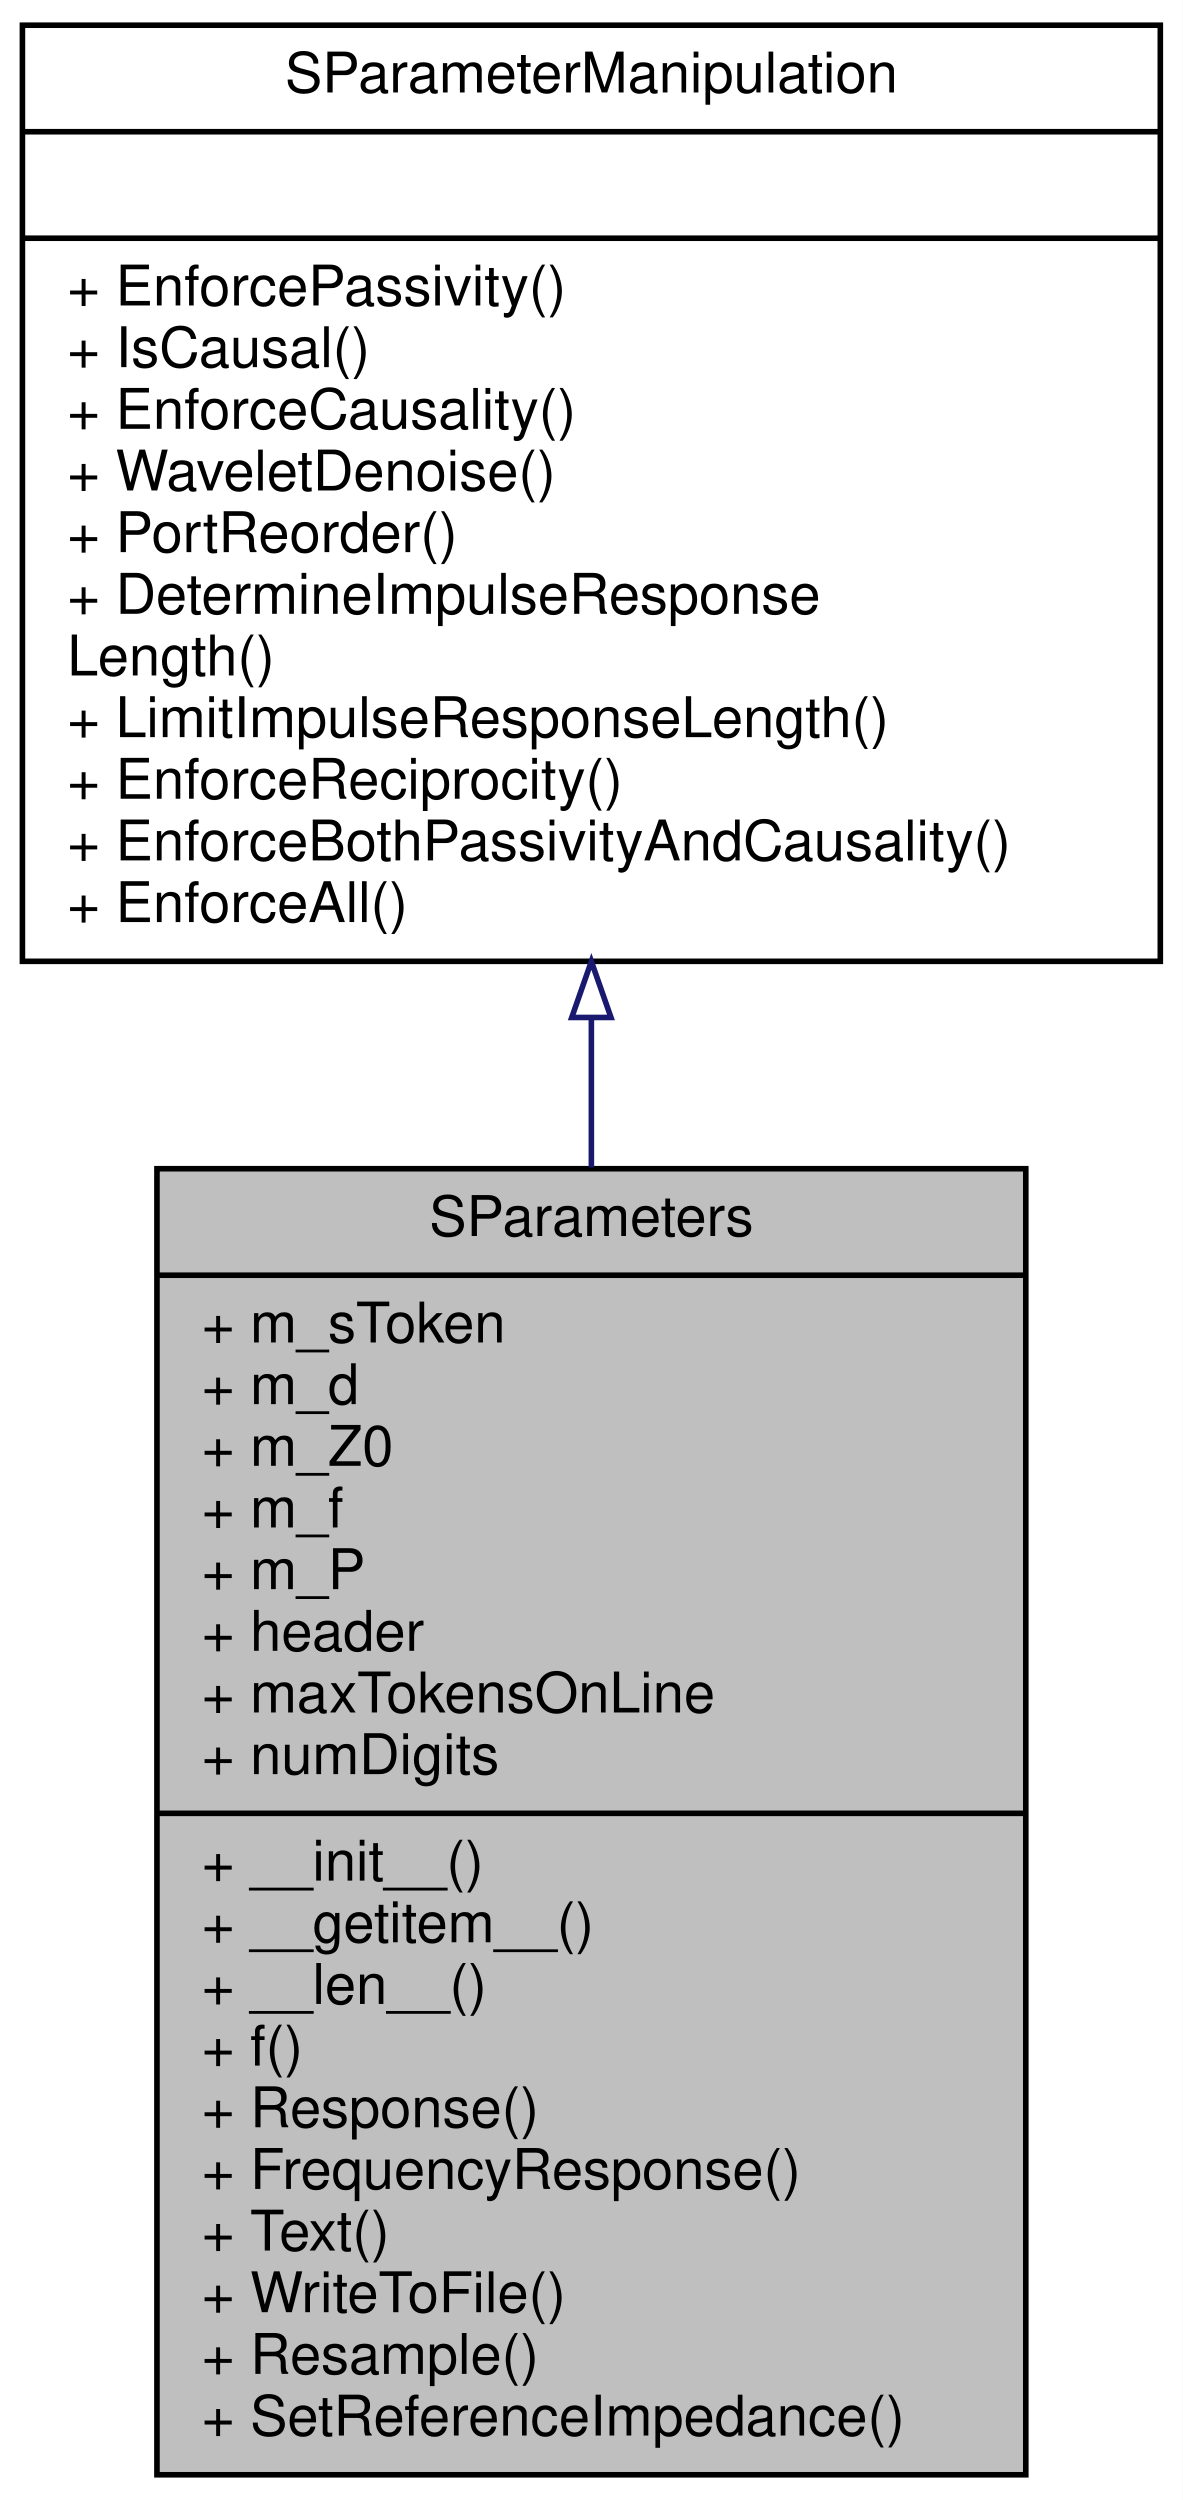
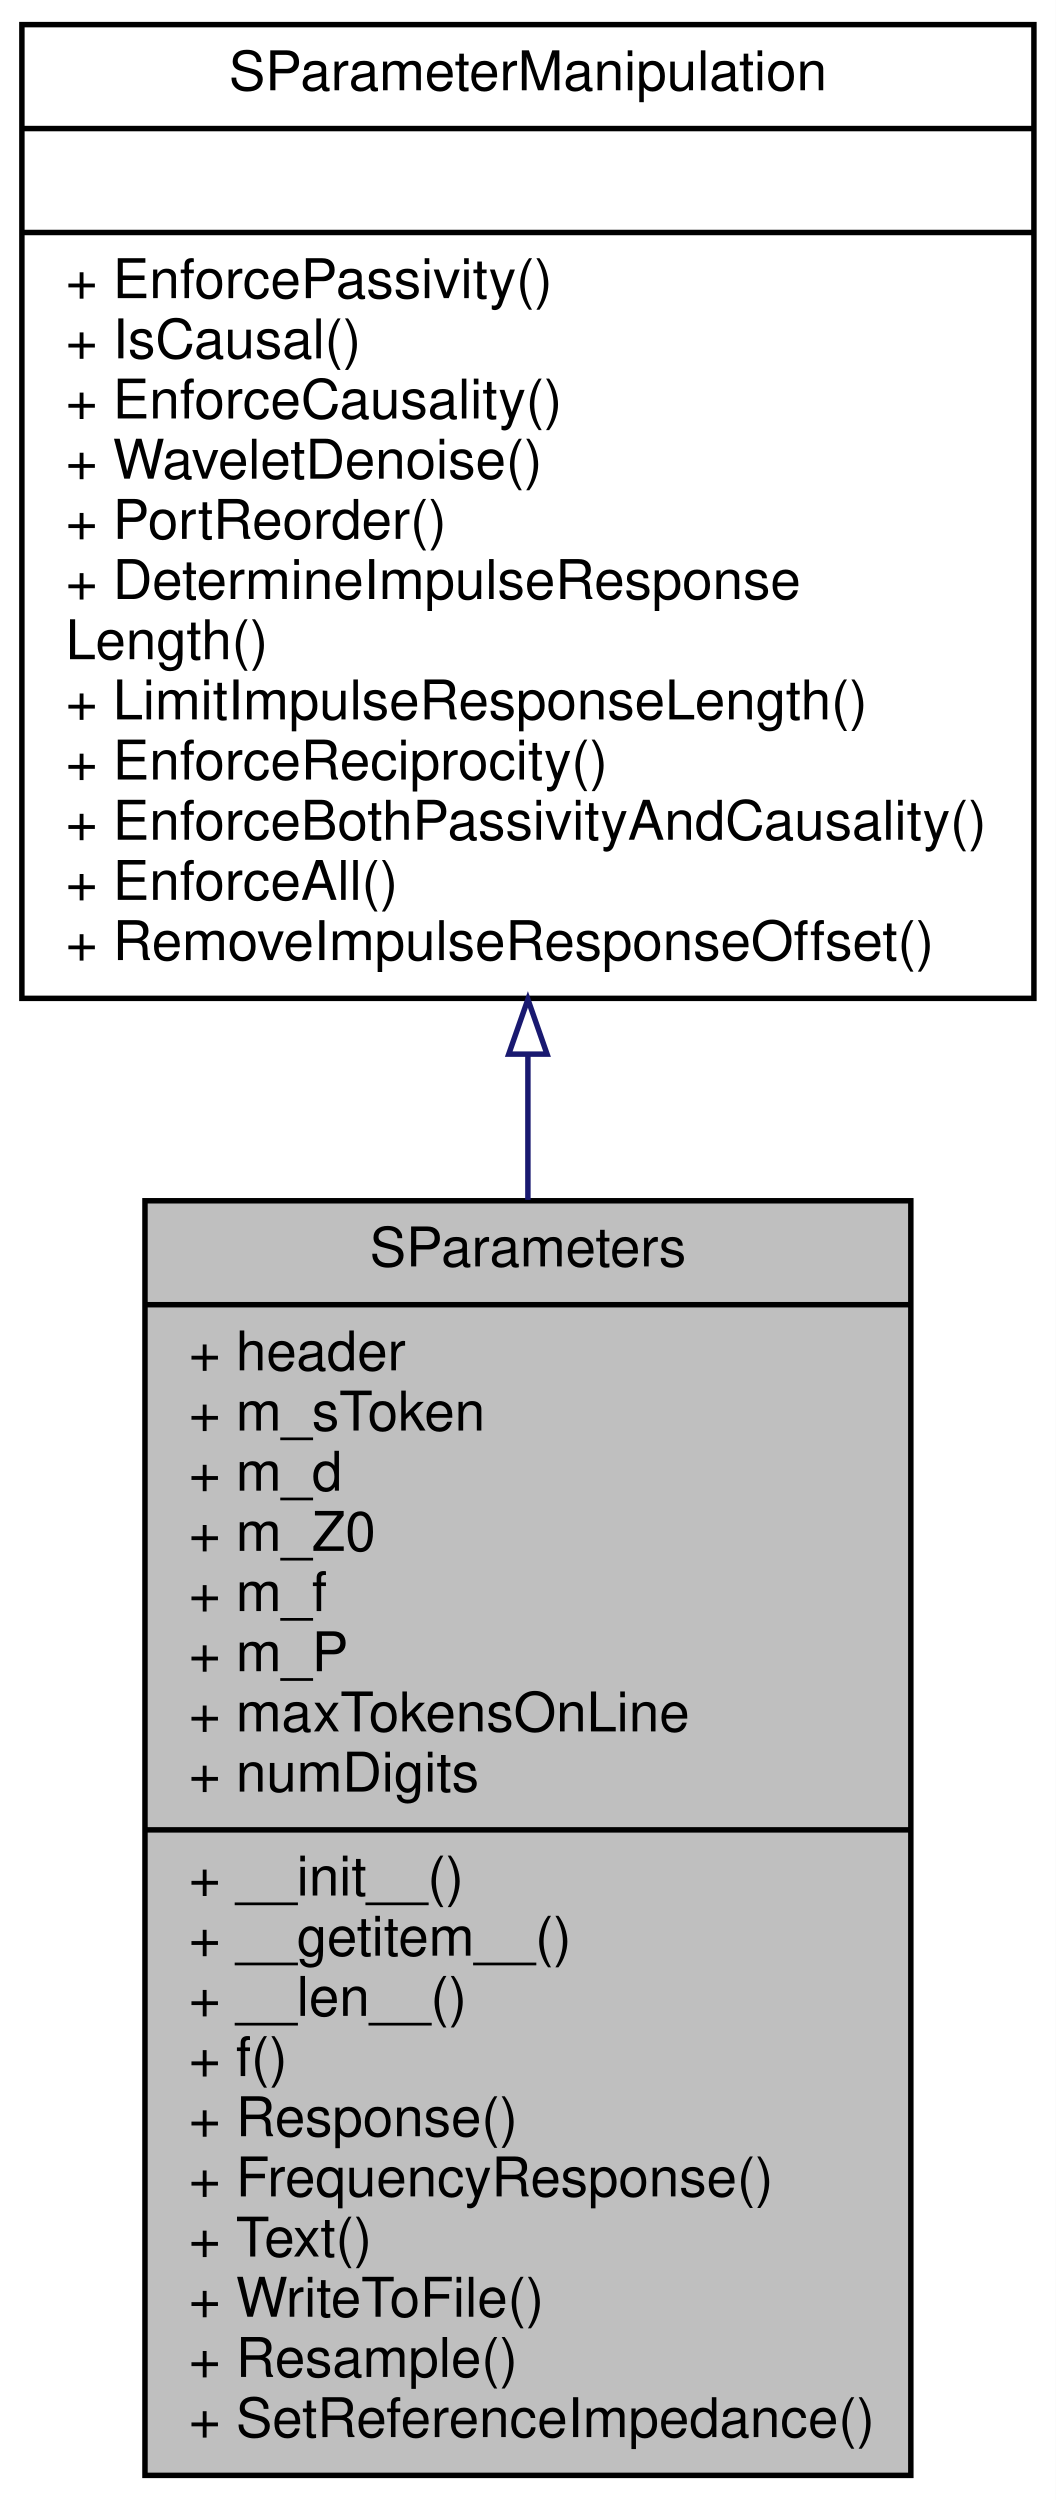
- <svg xmlns="http://www.w3.org/2000/svg" xmlns:xlink="http://www.w3.org/1999/xlink" width="211pt" height="446pt" viewBox="0.00 0.00 211.00 446.00">
-   <g id="graph0" class="graph" transform="scale(1 1) rotate(0) translate(4 442)">
-     <polygon fill="white" stroke="transparent" points="-4,4 -4,-442 207,-442 207,4 -4,4" />
+ <svg xmlns="http://www.w3.org/2000/svg" xmlns:xlink="http://www.w3.org/1999/xlink" width="193pt" height="457pt" viewBox="0.00 0.00 193.00 457.00">
+   <g id="graph0" class="graph" transform="scale(1 1) rotate(0) translate(4 453)">
+     <polygon fill="white" stroke="transparent" points="-4,4 -4,-453 189,-453 189,4 -4,4" />
    <g id="node1" class="node">
      <g id="a_node1">
        <a xlink:title="Class containing s-parameters.">
-           <polygon fill="#bfbfbf" stroke="black" points="24,-0.5 24,-233.5 179,-233.5 179,-0.5 24,-0.5" />
-           <text text-anchor="middle" x="101.5" y="-221.5" font-family="Helvetica,sans-Serif" font-size="10.00">SParameters</text>
-           <polyline fill="none" stroke="black" points="24,-214.5 179,-214.5 " />
-           <text text-anchor="start" x="32" y="-202.5" font-family="Helvetica,sans-Serif" font-size="10.00">+ m_sToken</text>
-           <text text-anchor="start" x="32" y="-191.5" font-family="Helvetica,sans-Serif" font-size="10.00">+ m_d</text>
-           <text text-anchor="start" x="32" y="-180.5" font-family="Helvetica,sans-Serif" font-size="10.00">+ m_Z0</text>
-           <text text-anchor="start" x="32" y="-169.5" font-family="Helvetica,sans-Serif" font-size="10.00">+ m_f</text>
-           <text text-anchor="start" x="32" y="-158.5" font-family="Helvetica,sans-Serif" font-size="10.00">+ m_P</text>
-           <text text-anchor="start" x="32" y="-147.5" font-family="Helvetica,sans-Serif" font-size="10.00">+ header</text>
-           <text text-anchor="start" x="32" y="-136.5" font-family="Helvetica,sans-Serif" font-size="10.00">+ maxTokensOnLine</text>
-           <text text-anchor="start" x="32" y="-125.5" font-family="Helvetica,sans-Serif" font-size="10.00">+ numDigits</text>
-           <polyline fill="none" stroke="black" points="24,-118.5 179,-118.5 " />
-           <text text-anchor="start" x="32" y="-106.5" font-family="Helvetica,sans-Serif" font-size="10.00">+ __init__()</text>
-           <text text-anchor="start" x="32" y="-95.5" font-family="Helvetica,sans-Serif" font-size="10.00">+ __getitem__()</text>
-           <text text-anchor="start" x="32" y="-84.5" font-family="Helvetica,sans-Serif" font-size="10.00">+ __len__()</text>
-           <text text-anchor="start" x="32" y="-73.5" font-family="Helvetica,sans-Serif" font-size="10.00">+ f()</text>
-           <text text-anchor="start" x="32" y="-62.5" font-family="Helvetica,sans-Serif" font-size="10.00">+ Response()</text>
-           <text text-anchor="start" x="32" y="-51.5" font-family="Helvetica,sans-Serif" font-size="10.00">+ FrequencyResponse()</text>
-           <text text-anchor="start" x="32" y="-40.5" font-family="Helvetica,sans-Serif" font-size="10.00">+ Text()</text>
-           <text text-anchor="start" x="32" y="-29.5" font-family="Helvetica,sans-Serif" font-size="10.00">+ WriteToFile()</text>
-           <text text-anchor="start" x="32" y="-18.5" font-family="Helvetica,sans-Serif" font-size="10.00">+ Resample()</text>
-           <text text-anchor="start" x="32" y="-7.5" font-family="Helvetica,sans-Serif" font-size="10.00">+ SetReferenceImpedance()</text>
+           <polygon fill="#bfbfbf" stroke="black" points="22.5,-0.5 22.5,-233.5 162.5,-233.5 162.5,-0.5 22.5,-0.5" />
+           <text text-anchor="middle" x="92.5" y="-221.5" font-family="Helvetica,sans-Serif" font-size="10.00">SParameters</text>
+           <polyline fill="none" stroke="black" points="22.5,-214.5 162.5,-214.5 " />
+           <text text-anchor="start" x="30.5" y="-202.5" font-family="Helvetica,sans-Serif" font-size="10.00">+ header</text>
+           <text text-anchor="start" x="30.5" y="-191.5" font-family="Helvetica,sans-Serif" font-size="10.00">+ m_sToken</text>
+           <text text-anchor="start" x="30.5" y="-180.5" font-family="Helvetica,sans-Serif" font-size="10.00">+ m_d</text>
+           <text text-anchor="start" x="30.5" y="-169.5" font-family="Helvetica,sans-Serif" font-size="10.00">+ m_Z0</text>
+           <text text-anchor="start" x="30.5" y="-158.5" font-family="Helvetica,sans-Serif" font-size="10.00">+ m_f</text>
+           <text text-anchor="start" x="30.5" y="-147.5" font-family="Helvetica,sans-Serif" font-size="10.00">+ m_P</text>
+           <text text-anchor="start" x="30.5" y="-136.5" font-family="Helvetica,sans-Serif" font-size="10.00">+ maxTokensOnLine</text>
+           <text text-anchor="start" x="30.5" y="-125.5" font-family="Helvetica,sans-Serif" font-size="10.00">+ numDigits</text>
+           <polyline fill="none" stroke="black" points="22.5,-118.5 162.5,-118.5 " />
+           <text text-anchor="start" x="30.5" y="-106.5" font-family="Helvetica,sans-Serif" font-size="10.00">+ __init__()</text>
+           <text text-anchor="start" x="30.5" y="-95.5" font-family="Helvetica,sans-Serif" font-size="10.00">+ __getitem__()</text>
+           <text text-anchor="start" x="30.5" y="-84.5" font-family="Helvetica,sans-Serif" font-size="10.00">+ __len__()</text>
+           <text text-anchor="start" x="30.5" y="-73.5" font-family="Helvetica,sans-Serif" font-size="10.00">+ f()</text>
+           <text text-anchor="start" x="30.5" y="-62.5" font-family="Helvetica,sans-Serif" font-size="10.00">+ Response()</text>
+           <text text-anchor="start" x="30.5" y="-51.5" font-family="Helvetica,sans-Serif" font-size="10.00">+ FrequencyResponse()</text>
+           <text text-anchor="start" x="30.5" y="-40.5" font-family="Helvetica,sans-Serif" font-size="10.00">+ Text()</text>
+           <text text-anchor="start" x="30.5" y="-29.5" font-family="Helvetica,sans-Serif" font-size="10.00">+ WriteToFile()</text>
+           <text text-anchor="start" x="30.5" y="-18.5" font-family="Helvetica,sans-Serif" font-size="10.00">+ Resample()</text>
+           <text text-anchor="start" x="30.5" y="-7.5" font-family="Helvetica,sans-Serif" font-size="10.00">+ SetReferenceImpedance()</text>
        </a>
      </g>
    </g>
    <g id="node2" class="node">
      <g id="a_node2">
        <a xlink:href="classSignalIntegrity_1_1Lib_1_1SParameters_1_1SParameterManipulation_1_1SParameterManipulation.xhtml" target="_top" xlink:title="Class for manipulations on s-parameters involving passivity, causality, etc.">
-           <polygon fill="white" stroke="black" points="0,-270.5 0,-437.5 203,-437.5 203,-270.5 0,-270.5" />
-           <text text-anchor="middle" x="101.5" y="-425.5" font-family="Helvetica,sans-Serif" font-size="10.00">SParameterManipulation</text>
-           <polyline fill="none" stroke="black" points="0,-418.5 203,-418.5 " />
-           <text text-anchor="middle" x="101.5" y="-406.5" font-family="Helvetica,sans-Serif" font-size="10.00"> </text>
-           <polyline fill="none" stroke="black" points="0,-399.5 203,-399.5 " />
-           <text text-anchor="start" x="8" y="-387.5" font-family="Helvetica,sans-Serif" font-size="10.00">+ EnforcePassivity()</text>
-           <text text-anchor="start" x="8" y="-376.5" font-family="Helvetica,sans-Serif" font-size="10.00">+ IsCausal()</text>
-           <text text-anchor="start" x="8" y="-365.5" font-family="Helvetica,sans-Serif" font-size="10.00">+ EnforceCausality()</text>
-           <text text-anchor="start" x="8" y="-354.5" font-family="Helvetica,sans-Serif" font-size="10.00">+ WaveletDenoise()</text>
-           <text text-anchor="start" x="8" y="-343.5" font-family="Helvetica,sans-Serif" font-size="10.00">+ PortReorder()</text>
-           <text text-anchor="start" x="8" y="-332.5" font-family="Helvetica,sans-Serif" font-size="10.00">+ DetermineImpulseResponse</text>
-           <text text-anchor="start" x="8" y="-321.5" font-family="Helvetica,sans-Serif" font-size="10.00">Length()</text>
-           <text text-anchor="start" x="8" y="-310.5" font-family="Helvetica,sans-Serif" font-size="10.00">+ LimitImpulseResponseLength()</text>
-           <text text-anchor="start" x="8" y="-299.5" font-family="Helvetica,sans-Serif" font-size="10.00">+ EnforceReciprocity()</text>
-           <text text-anchor="start" x="8" y="-288.5" font-family="Helvetica,sans-Serif" font-size="10.00">+ EnforceBothPassivityAndCausality()</text>
-           <text text-anchor="start" x="8" y="-277.5" font-family="Helvetica,sans-Serif" font-size="10.00">+ EnforceAll()</text>
+           <polygon fill="white" stroke="black" points="0,-270.5 0,-448.5 185,-448.5 185,-270.5 0,-270.5" />
+           <text text-anchor="middle" x="92.5" y="-436.5" font-family="Helvetica,sans-Serif" font-size="10.00">SParameterManipulation</text>
+           <polyline fill="none" stroke="black" points="0,-429.5 185,-429.5 " />
+           <text text-anchor="middle" x="92.5" y="-417.5" font-family="Helvetica,sans-Serif" font-size="10.00"> </text>
+           <polyline fill="none" stroke="black" points="0,-410.5 185,-410.5 " />
+           <text text-anchor="start" x="8" y="-398.5" font-family="Helvetica,sans-Serif" font-size="10.00">+ EnforcePassivity()</text>
+           <text text-anchor="start" x="8" y="-387.5" font-family="Helvetica,sans-Serif" font-size="10.00">+ IsCausal()</text>
+           <text text-anchor="start" x="8" y="-376.5" font-family="Helvetica,sans-Serif" font-size="10.00">+ EnforceCausality()</text>
+           <text text-anchor="start" x="8" y="-365.5" font-family="Helvetica,sans-Serif" font-size="10.00">+ WaveletDenoise()</text>
+           <text text-anchor="start" x="8" y="-354.5" font-family="Helvetica,sans-Serif" font-size="10.00">+ PortReorder()</text>
+           <text text-anchor="start" x="8" y="-343.5" font-family="Helvetica,sans-Serif" font-size="10.00">+ DetermineImpulseResponse</text>
+           <text text-anchor="start" x="8" y="-332.5" font-family="Helvetica,sans-Serif" font-size="10.00">Length()</text>
+           <text text-anchor="start" x="8" y="-321.5" font-family="Helvetica,sans-Serif" font-size="10.00">+ LimitImpulseResponseLength()</text>
+           <text text-anchor="start" x="8" y="-310.5" font-family="Helvetica,sans-Serif" font-size="10.00">+ EnforceReciprocity()</text>
+           <text text-anchor="start" x="8" y="-299.5" font-family="Helvetica,sans-Serif" font-size="10.00">+ EnforceBothPassivityAndCausality()</text>
+           <text text-anchor="start" x="8" y="-288.5" font-family="Helvetica,sans-Serif" font-size="10.00">+ EnforceAll()</text>
+           <text text-anchor="start" x="8" y="-277.5" font-family="Helvetica,sans-Serif" font-size="10.00">+ RemoveImpulseResponseOffset()</text>
        </a>
      </g>
    </g>
    <g id="edge1" class="edge">
-       <path fill="none" stroke="midnightblue" d="M101.5,-260.32C101.5,-251.59 101.5,-242.66 101.5,-233.74" />
-       <polygon fill="none" stroke="midnightblue" points="98,-260.48 101.5,-270.48 105,-260.48 98,-260.48" />
+       <path fill="none" stroke="midnightblue" d="M92.5,-260.15C92.5,-251.42 92.5,-242.53 92.5,-233.67" />
+       <polygon fill="none" stroke="midnightblue" points="89,-260.31 92.5,-270.31 96,-260.31 89,-260.31" />
    </g>
  </g>
</svg>
